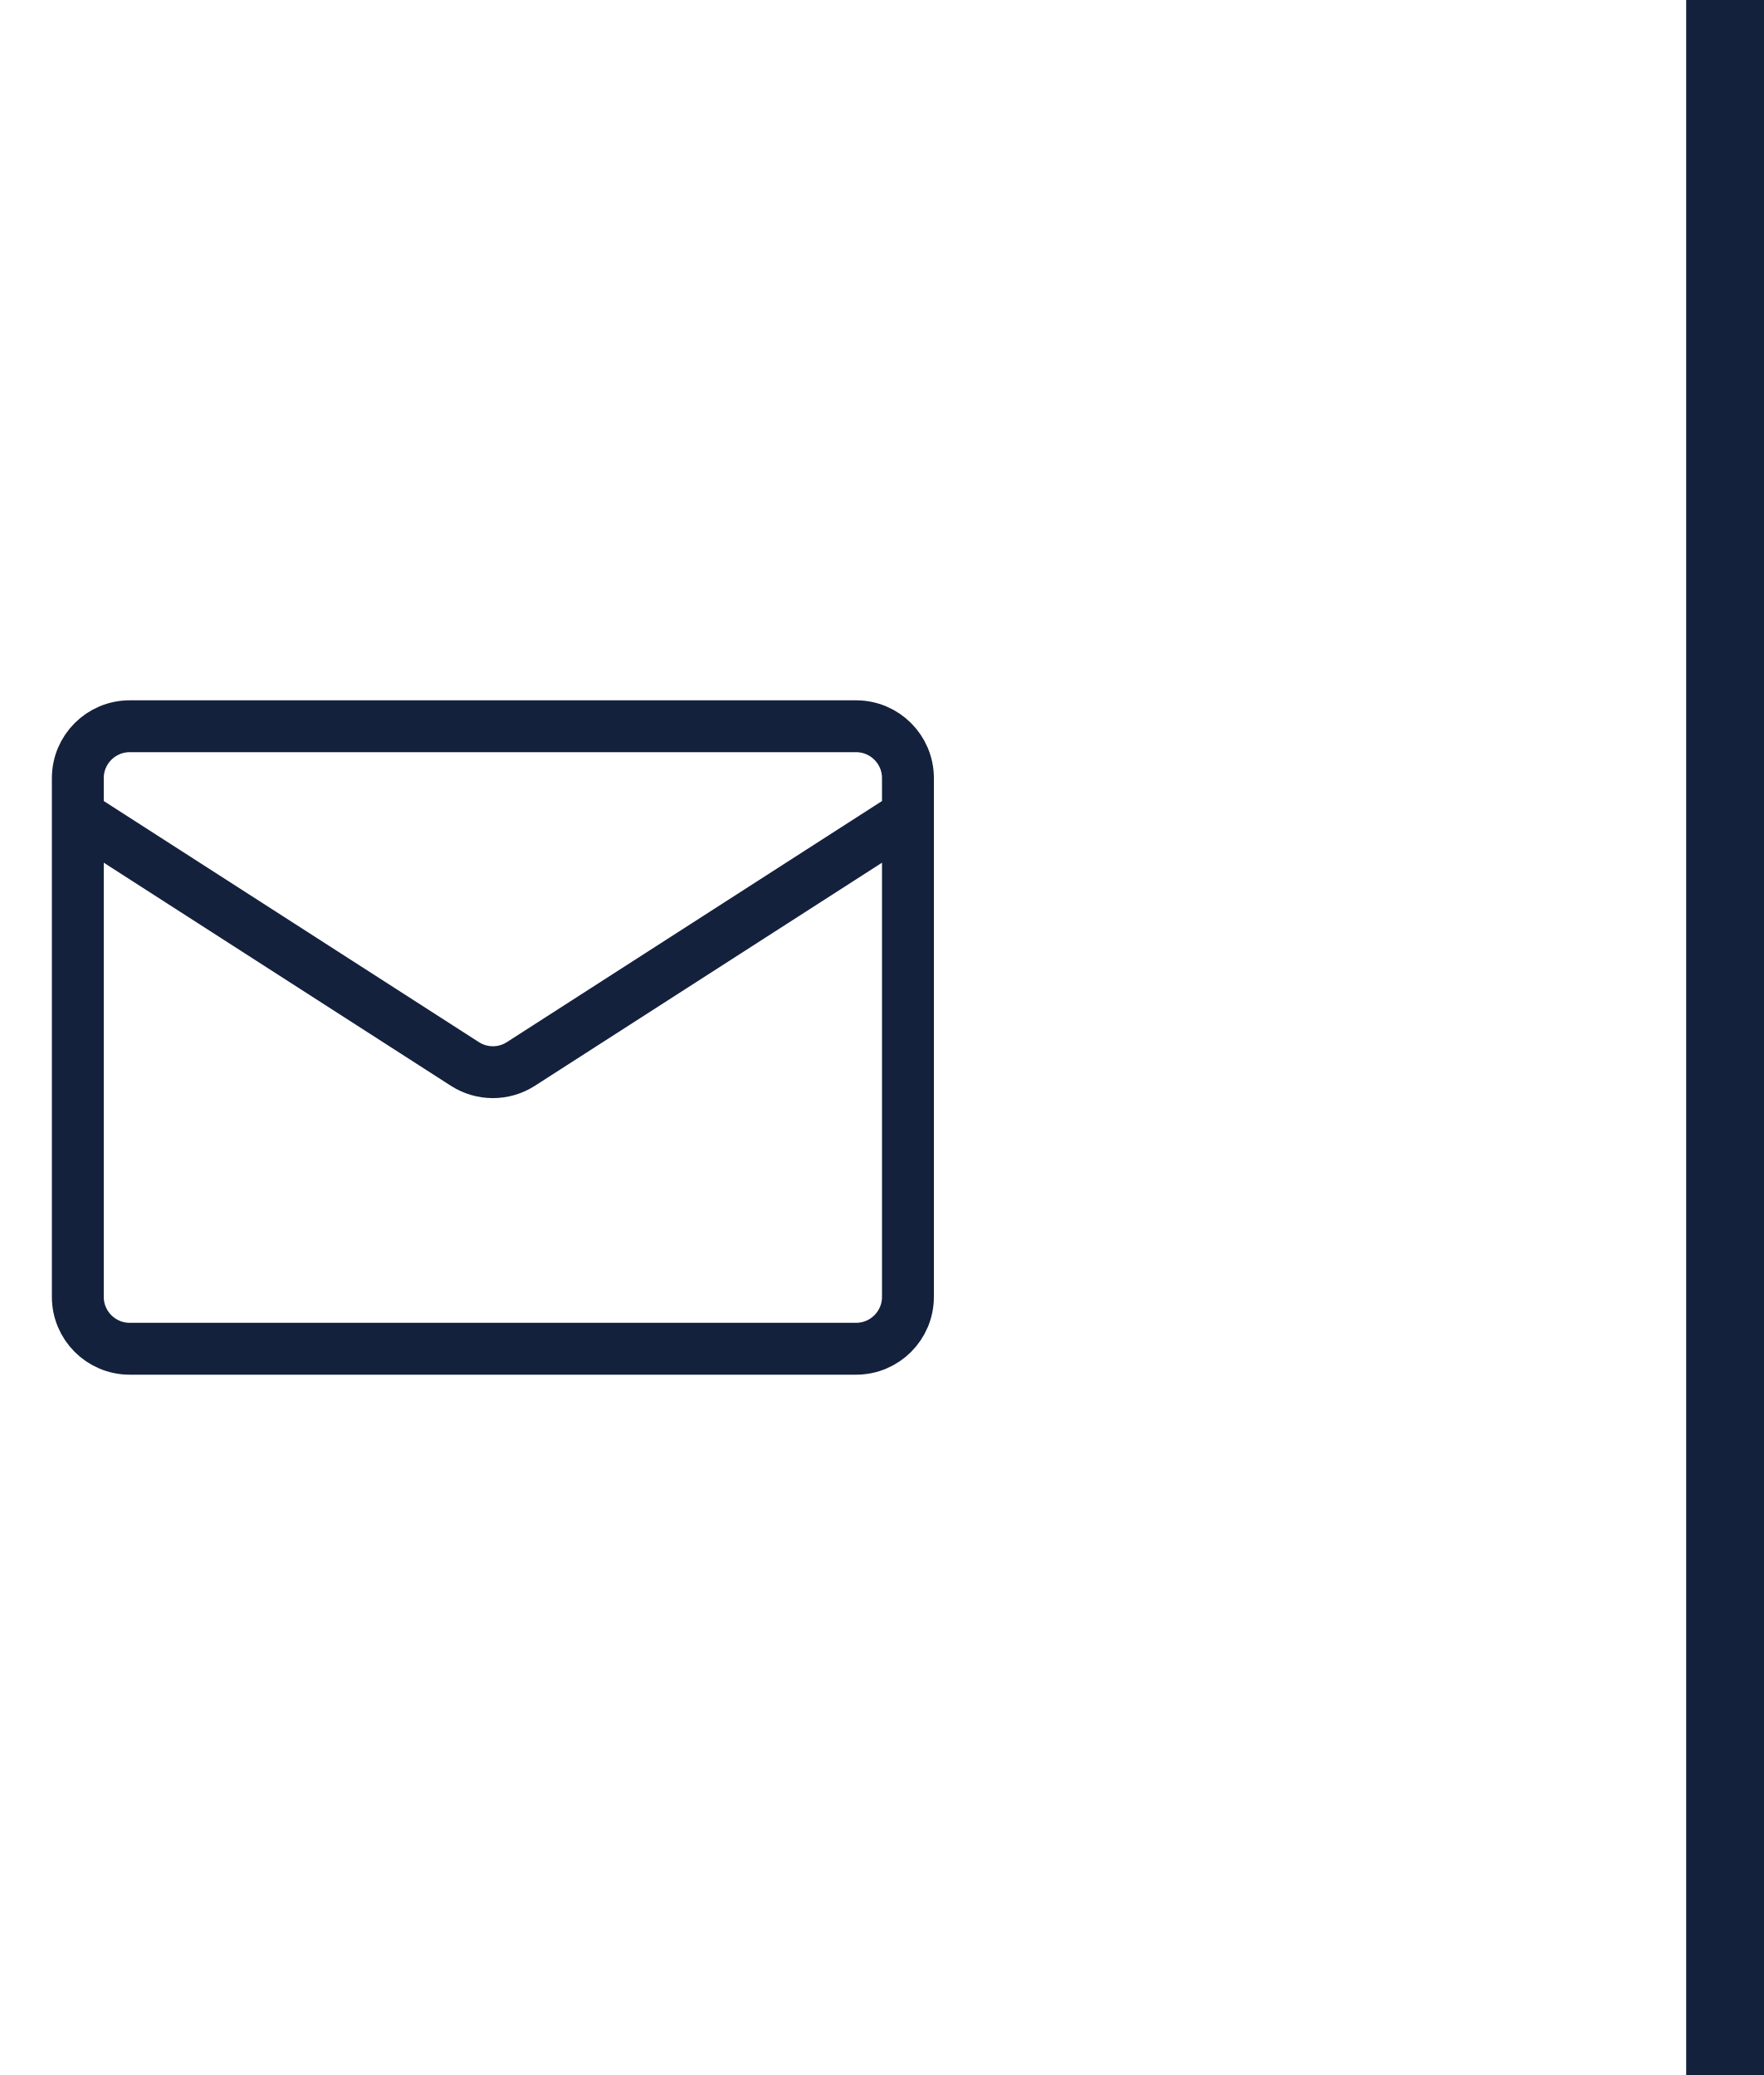
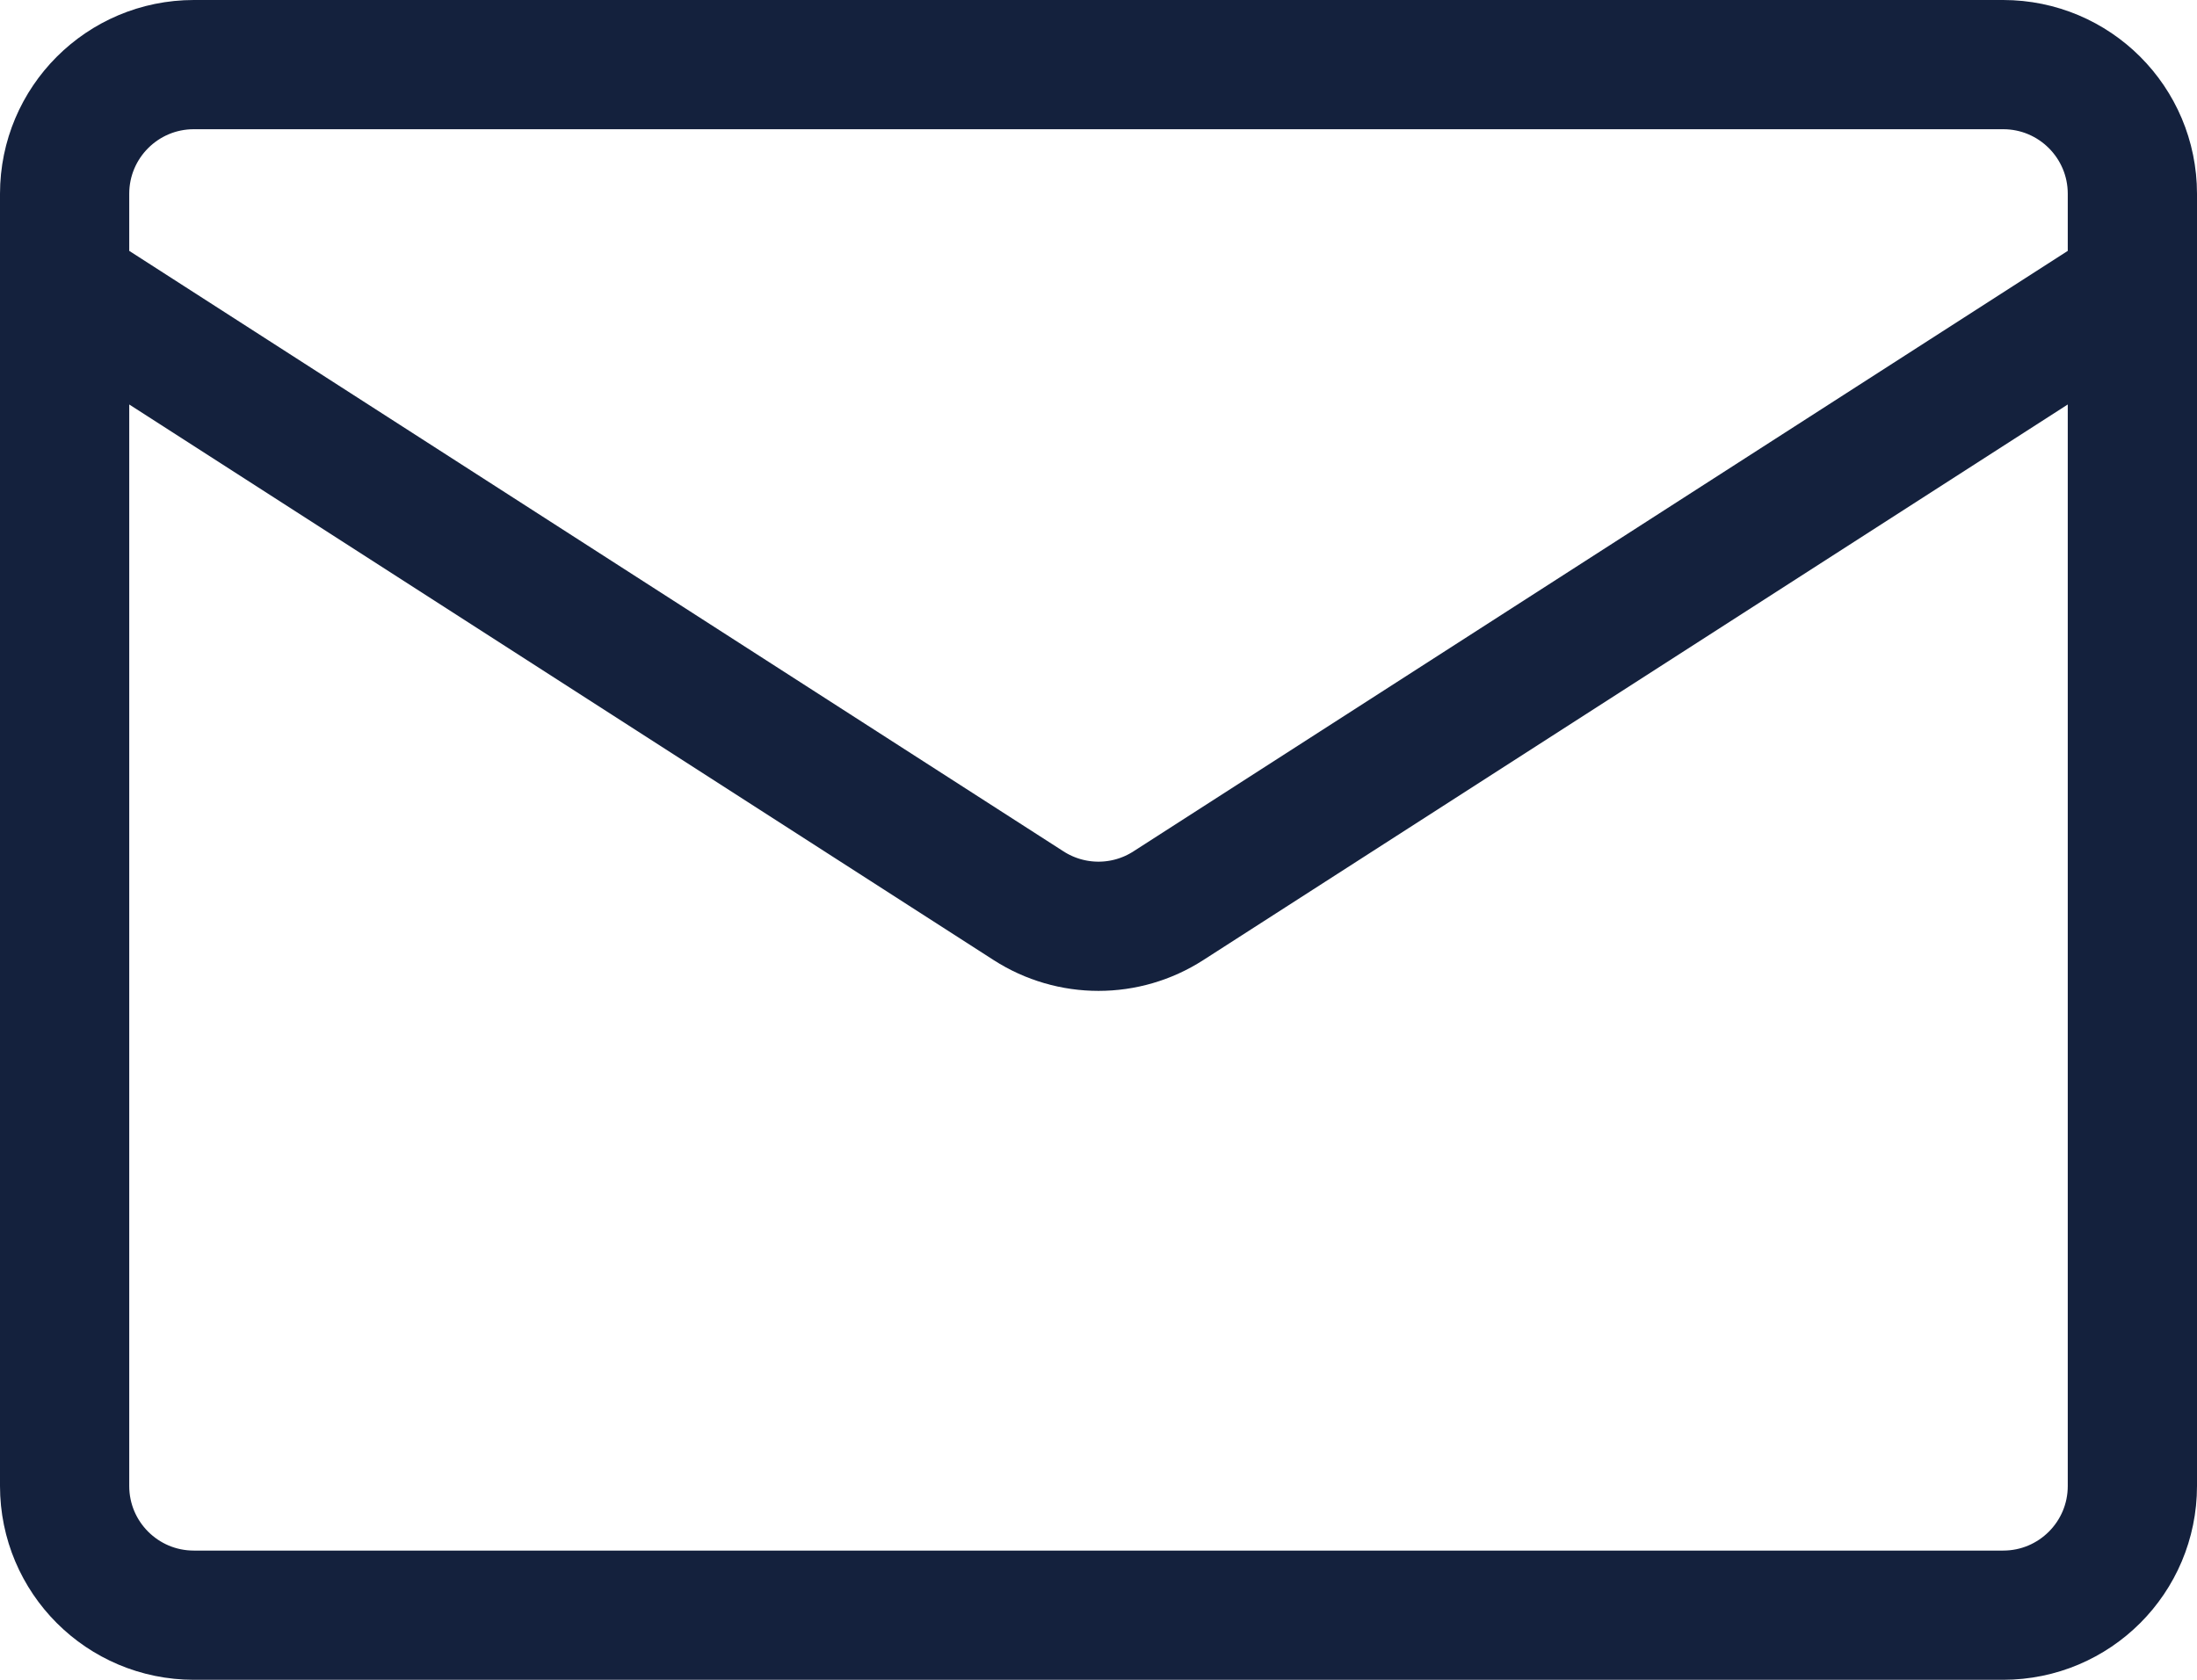
- <svg xmlns="http://www.w3.org/2000/svg" width="68" height="80" viewBox="0 0 68 80" fill="none">
-   <line x1="66.5" y1="9.57109e-08" x2="66.5" y2="80" stroke="#14213D" stroke-width="3" />
-   <path d="M3 31.429V50C3 51.105 3.895 52 5 52H33C34.105 52 35 51.105 35 50V31.429M3 31.429V30C3 28.895 3.895 28 5 28H33C34.105 28 35 28.895 35 30V31.429M3 31.429L17.919 41.019C18.577 41.443 19.423 41.443 20.081 41.019L35 31.429" stroke="#14213D" stroke-width="2" stroke-linejoin="round" />
+ <svg xmlns="http://www.w3.org/2000/svg" width="34" height="26" viewBox="0 0 34 26" fill="none">
+   <path d="M1 4.429V23C1 24.105 1.895 25 3 25H31C32.105 25 33 24.105 33 23V4.429M1 4.429V3C1 1.895 1.895 1 3 1H31C32.105 1 33 1.895 33 3V4.429M1 4.429L15.918 14.019C16.577 14.443 17.423 14.443 18.081 14.019L33 4.429" stroke="#14213D" stroke-width="2" stroke-linejoin="round" />
</svg>
